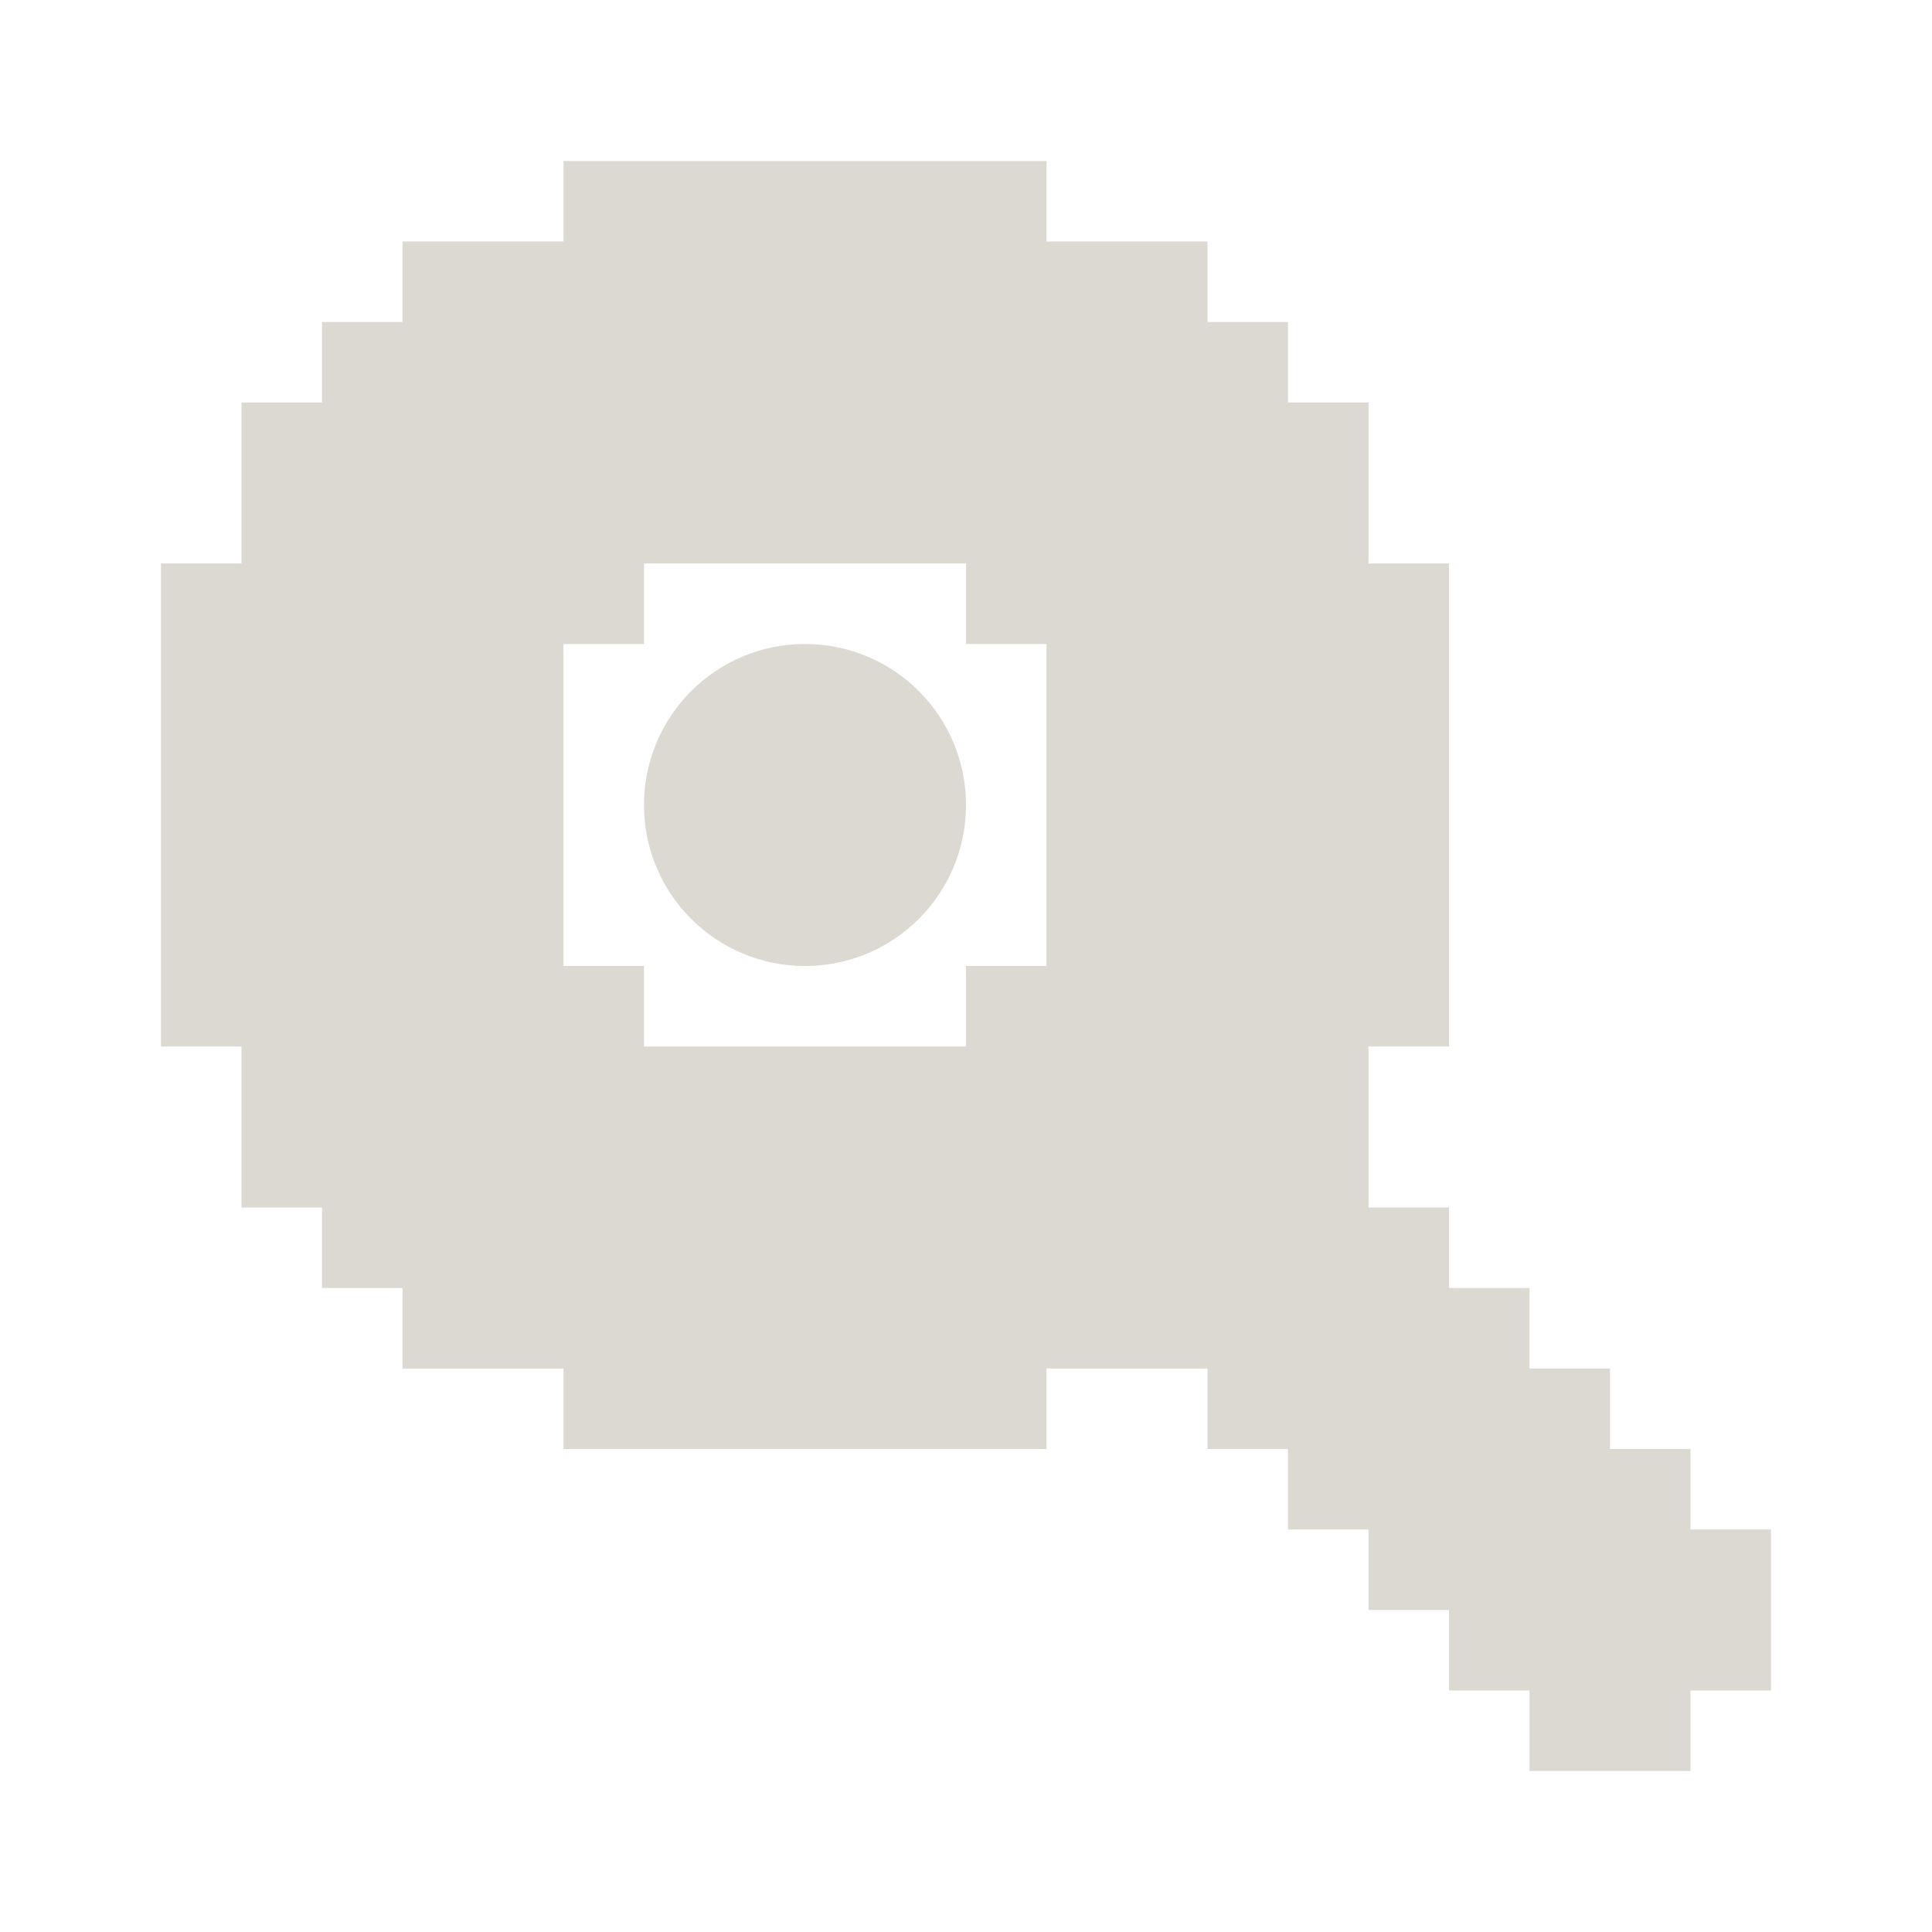
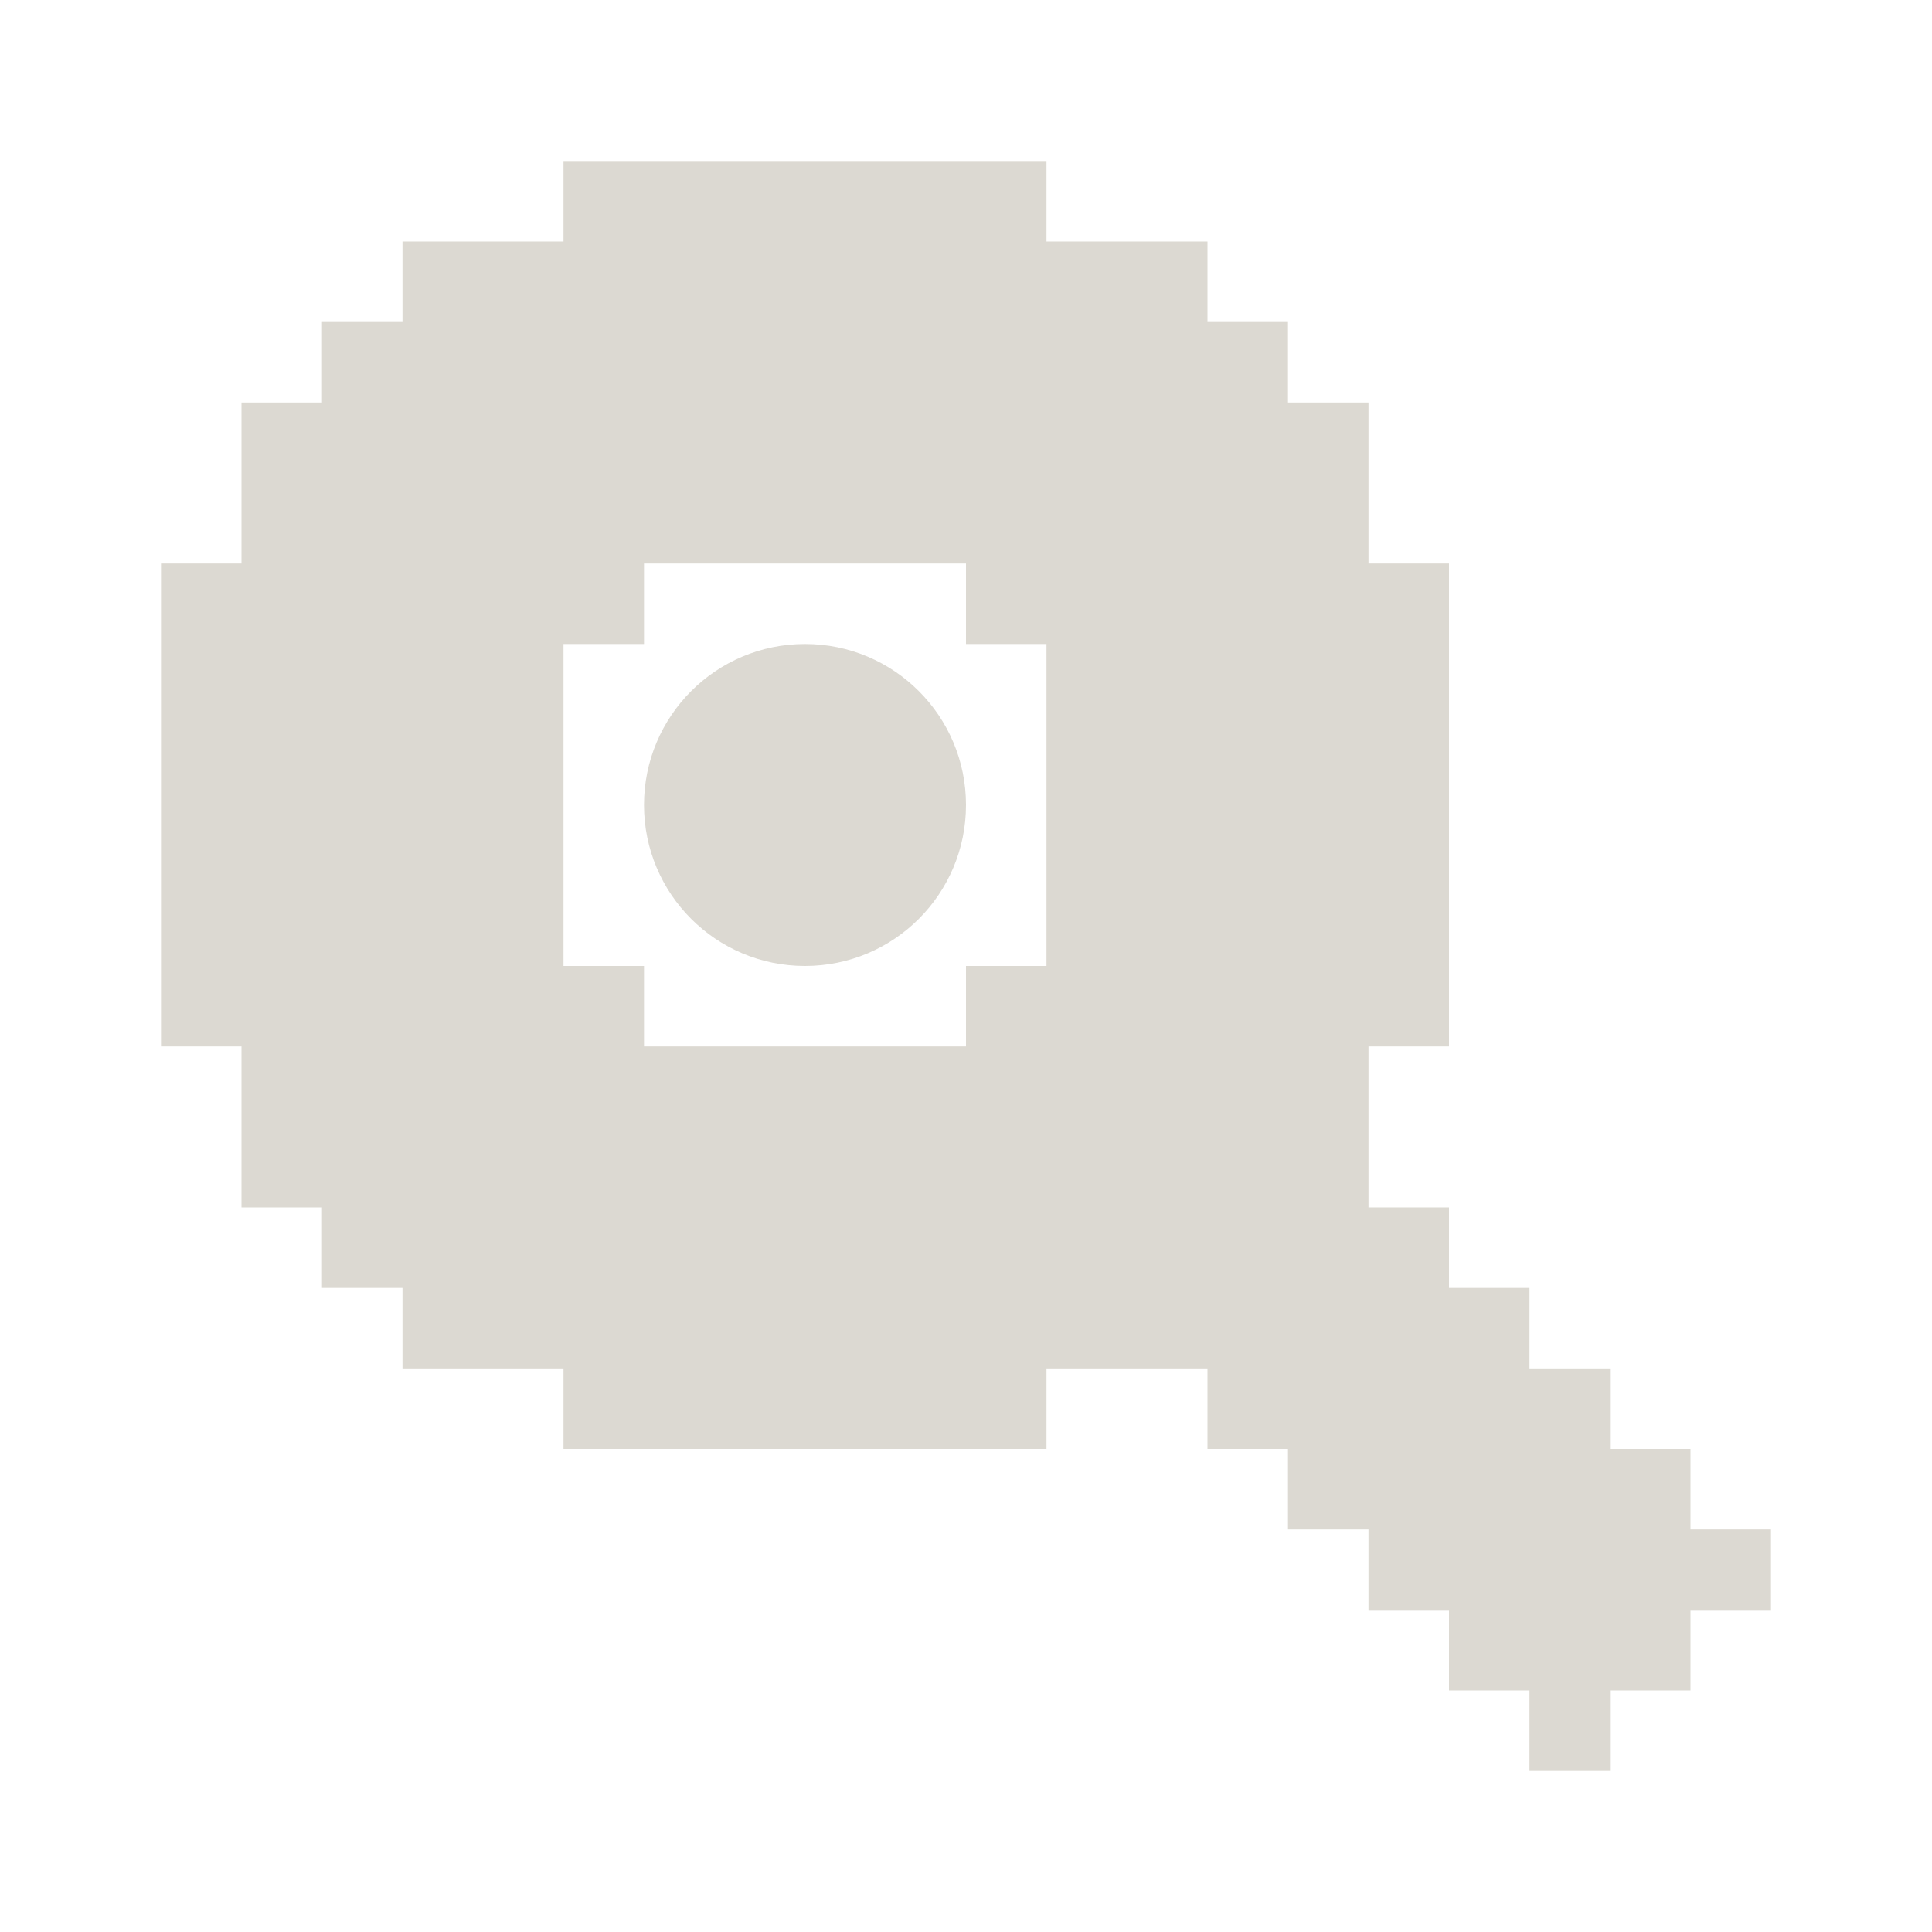
<svg xmlns="http://www.w3.org/2000/svg" width="24" height="24" viewBox="0 0 24 24">
-   <path id="ink" d="M7 2V3H5V4H4V5H3V7H2V13H3V15H4V16H5V17H7V18H13V17H15V18H16V19H17V20H18V21H19V22H21V21H22V19H21V18H20V17H19V16H18V15H17V13H18V7H17V5H16V4H15V3H13V2ZM12 13H8V12H7V8H8V7H12V8H13V12H12Z" fill="#DCD9D2" />
+   <path id="ink" d="M7 2V3H5V4H4V5H3V7H2V13H3V15H4V16H5V17H7V18H13V17H15V18H16V19H17V20H18V21H19V22H20V21H21V20H22V19H21V18H20V17H19V16H18V15H17V13H18V7H17V5H16V4H15V3H13V2ZM12 13H8V12H7V8H8V7H12V8H13V12H12Z" fill="#DCD9D2" />
  <path id="node" d="M12 10C12 11.105 11.105 12 10 12C8.895 12 8 11.105 8 10C8 8.895 8.895 8 10 8C11.105 8 12 8.895 12 10Z" fill="#DCD9D2" />
</svg>
